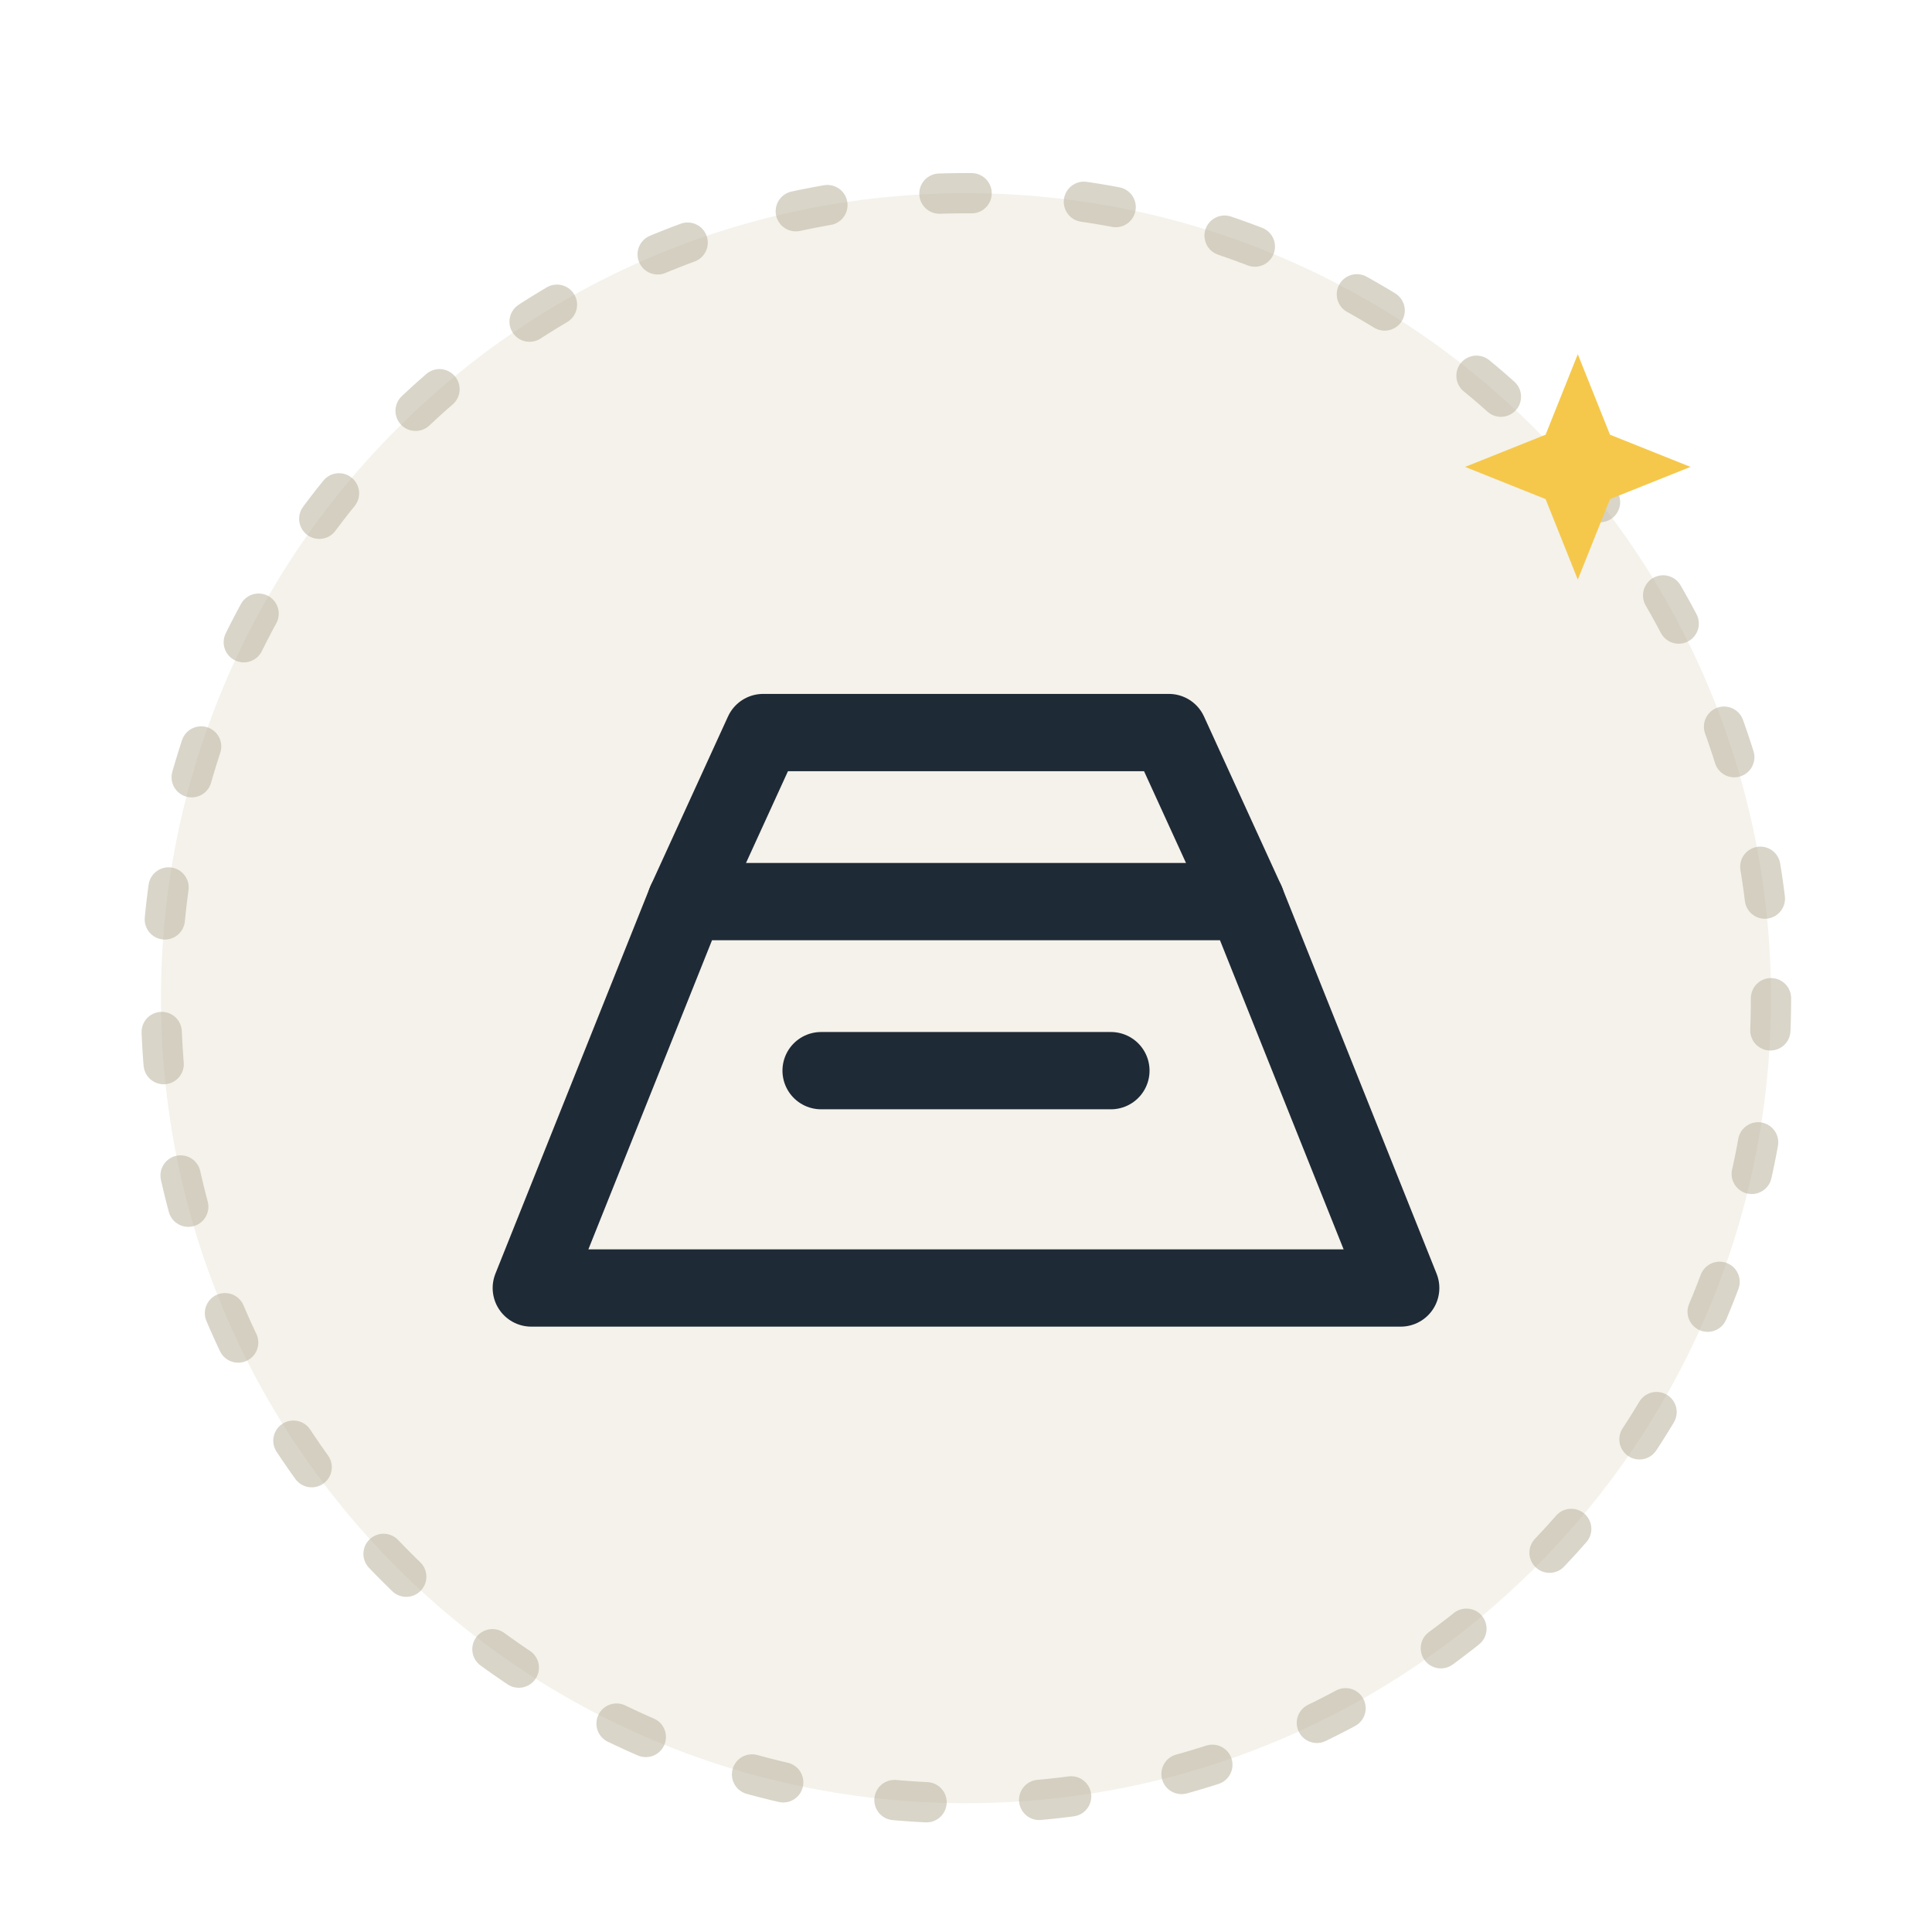
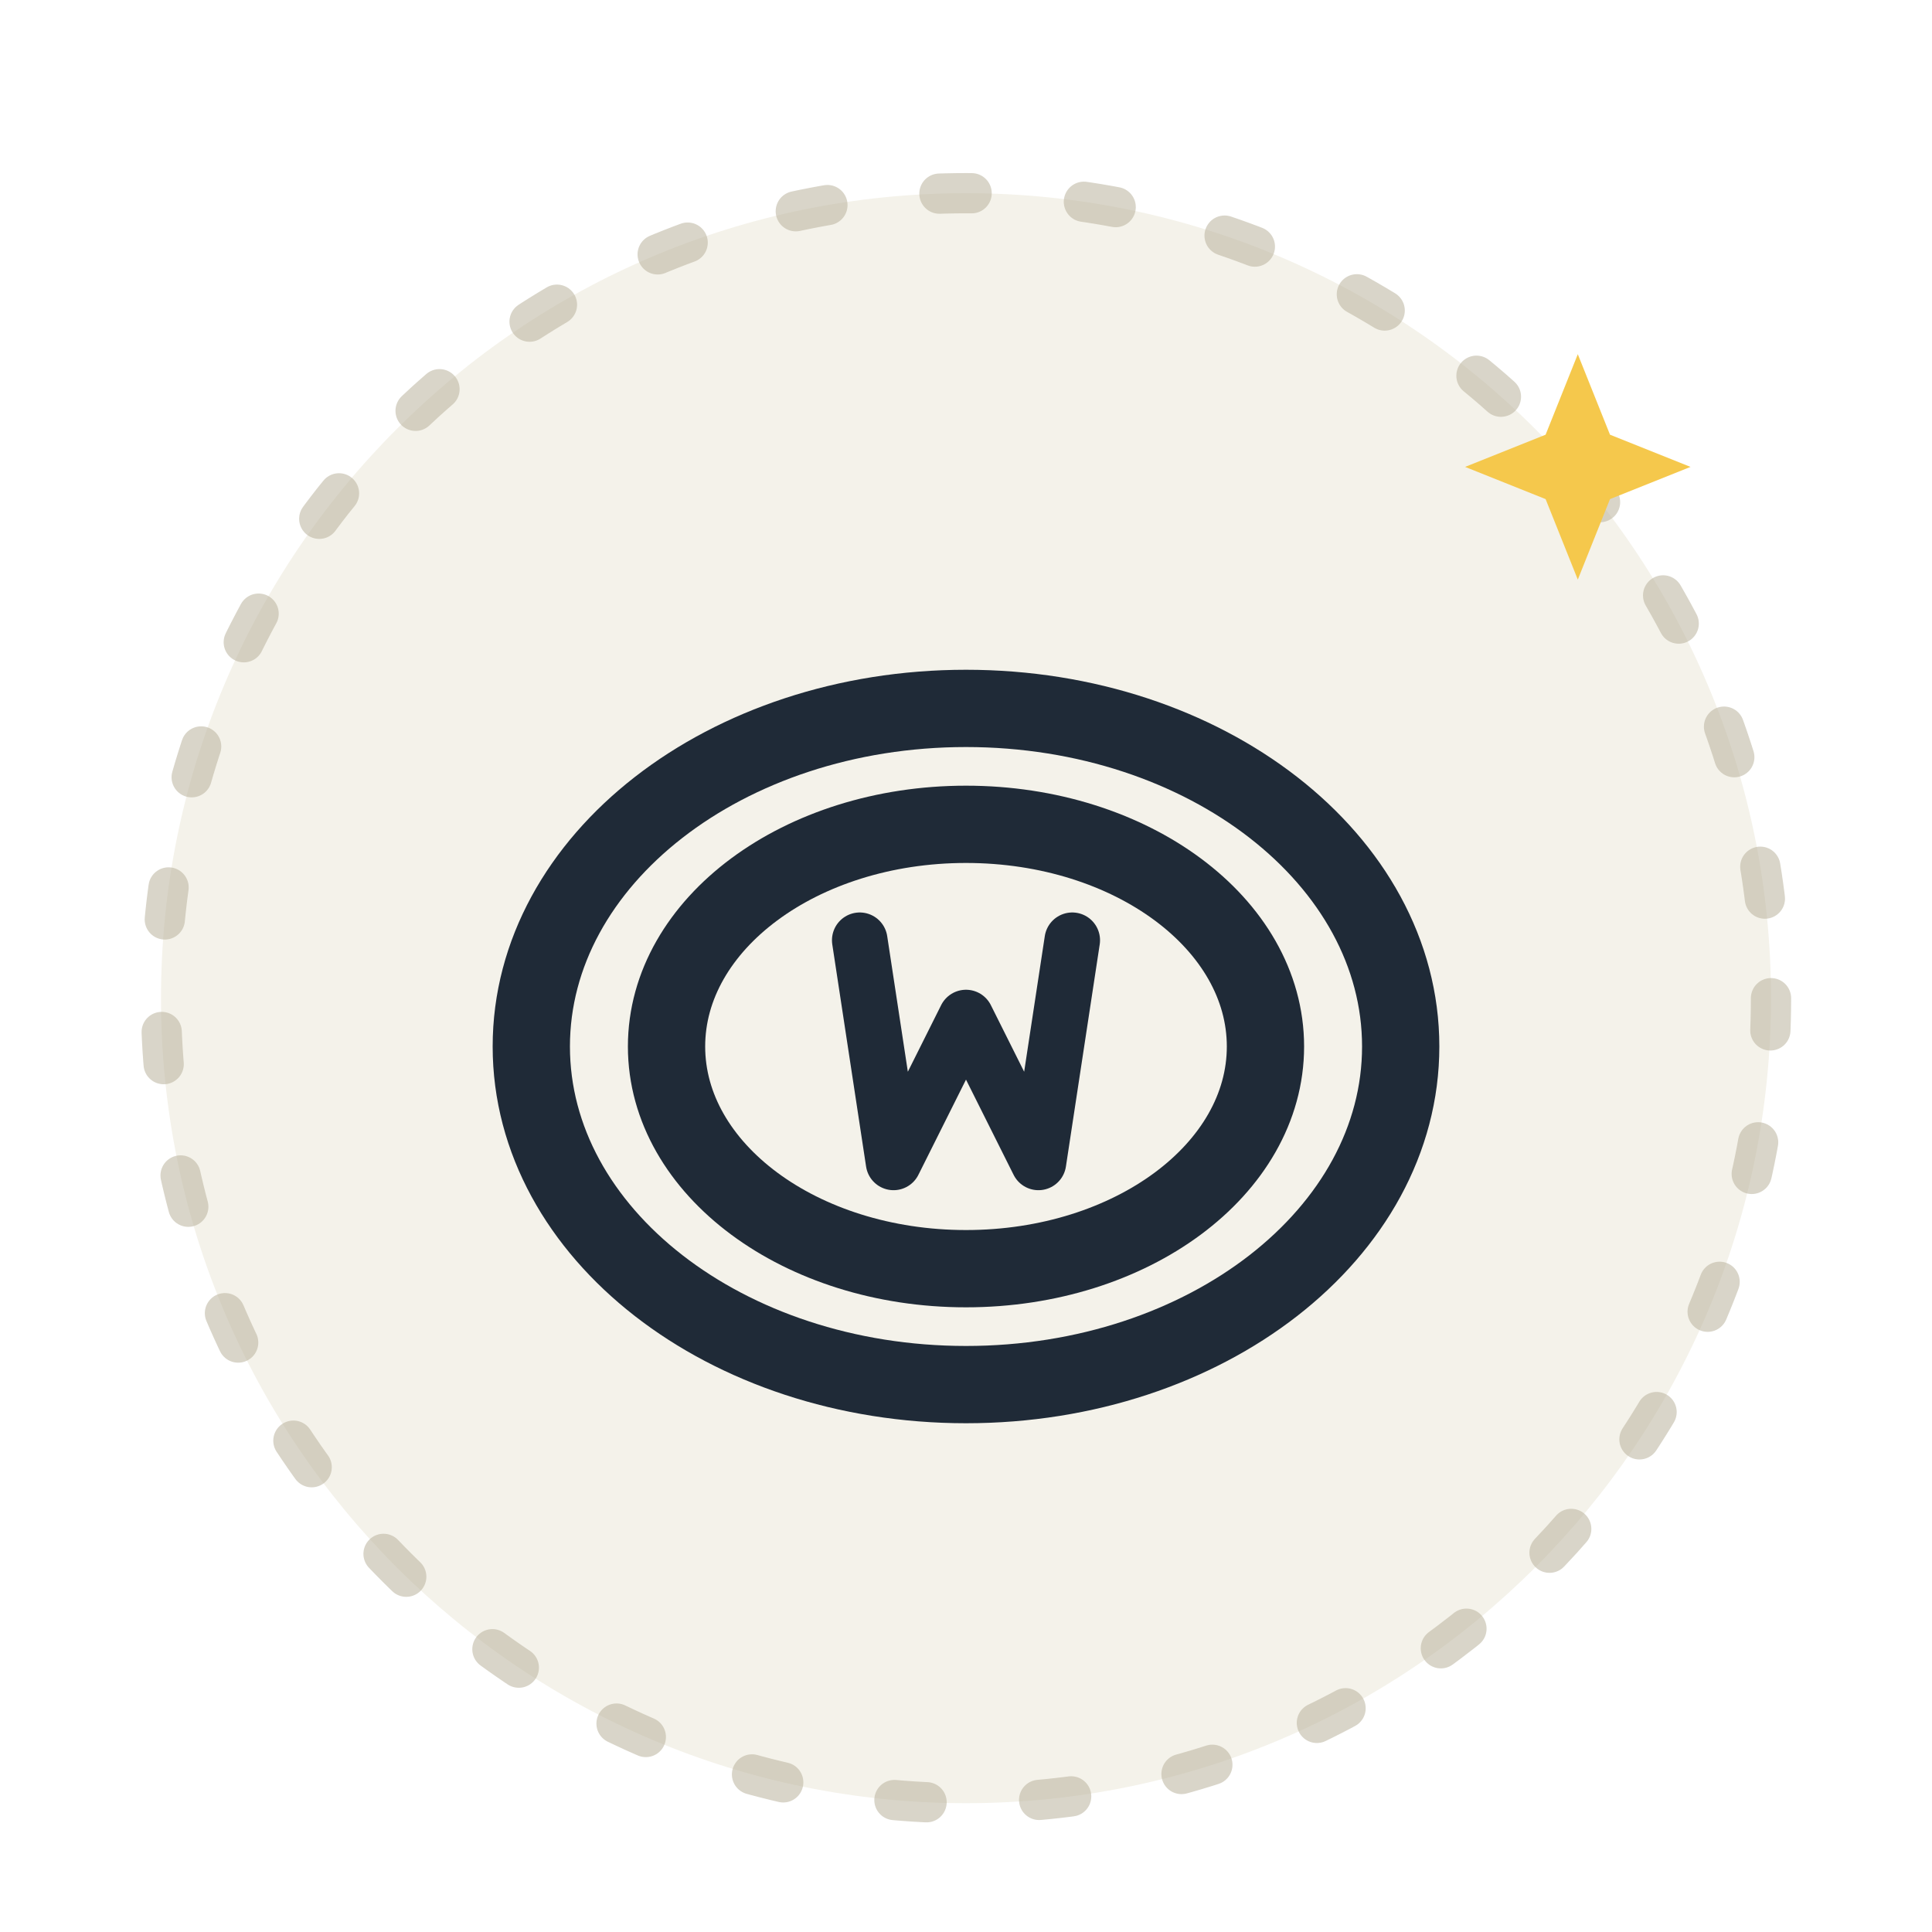
<svg xmlns="http://www.w3.org/2000/svg" viewBox="0 0 120 120" width="120" height="120">
  <circle cx="60" cy="62" r="50" fill="#F4F2EA" />
  <circle cx="60" cy="62" r="50" fill="none" stroke="#B9B29C" stroke-width="2.5" stroke-dasharray="2 7" stroke-linecap="round" opacity=".55" />
  <path d="M98 22l2 5l5 2l-5 2l-2 5l-2-5l-5-2l5-2z" fill="#F5C84C" />
  <g transform="translate(24 26) scale(3)" fill="none" stroke="#1F2A37" color="#1F2A37" stroke-width="1.6" stroke-linecap="round" stroke-linejoin="round">
-     <path d="M3 18h18l-3.2-8H6.2z" />
-     <path d="M6.2 10l1.6-3.5h8.4l1.6 3.5" />
-     <path d="M9 13.5h6" />
+     <ellipse cx="12" cy="13" rx="9" ry="7" />
+     <ellipse cx="12" cy="13" rx="6.2" ry="4.6" />
+     <g stroke-width="1.15">
+       <path d="M9.8 10.8l.7 4.6 1.5-3 1.5 3 .7-4.6" />
+     </g>
  </g>
</svg>
